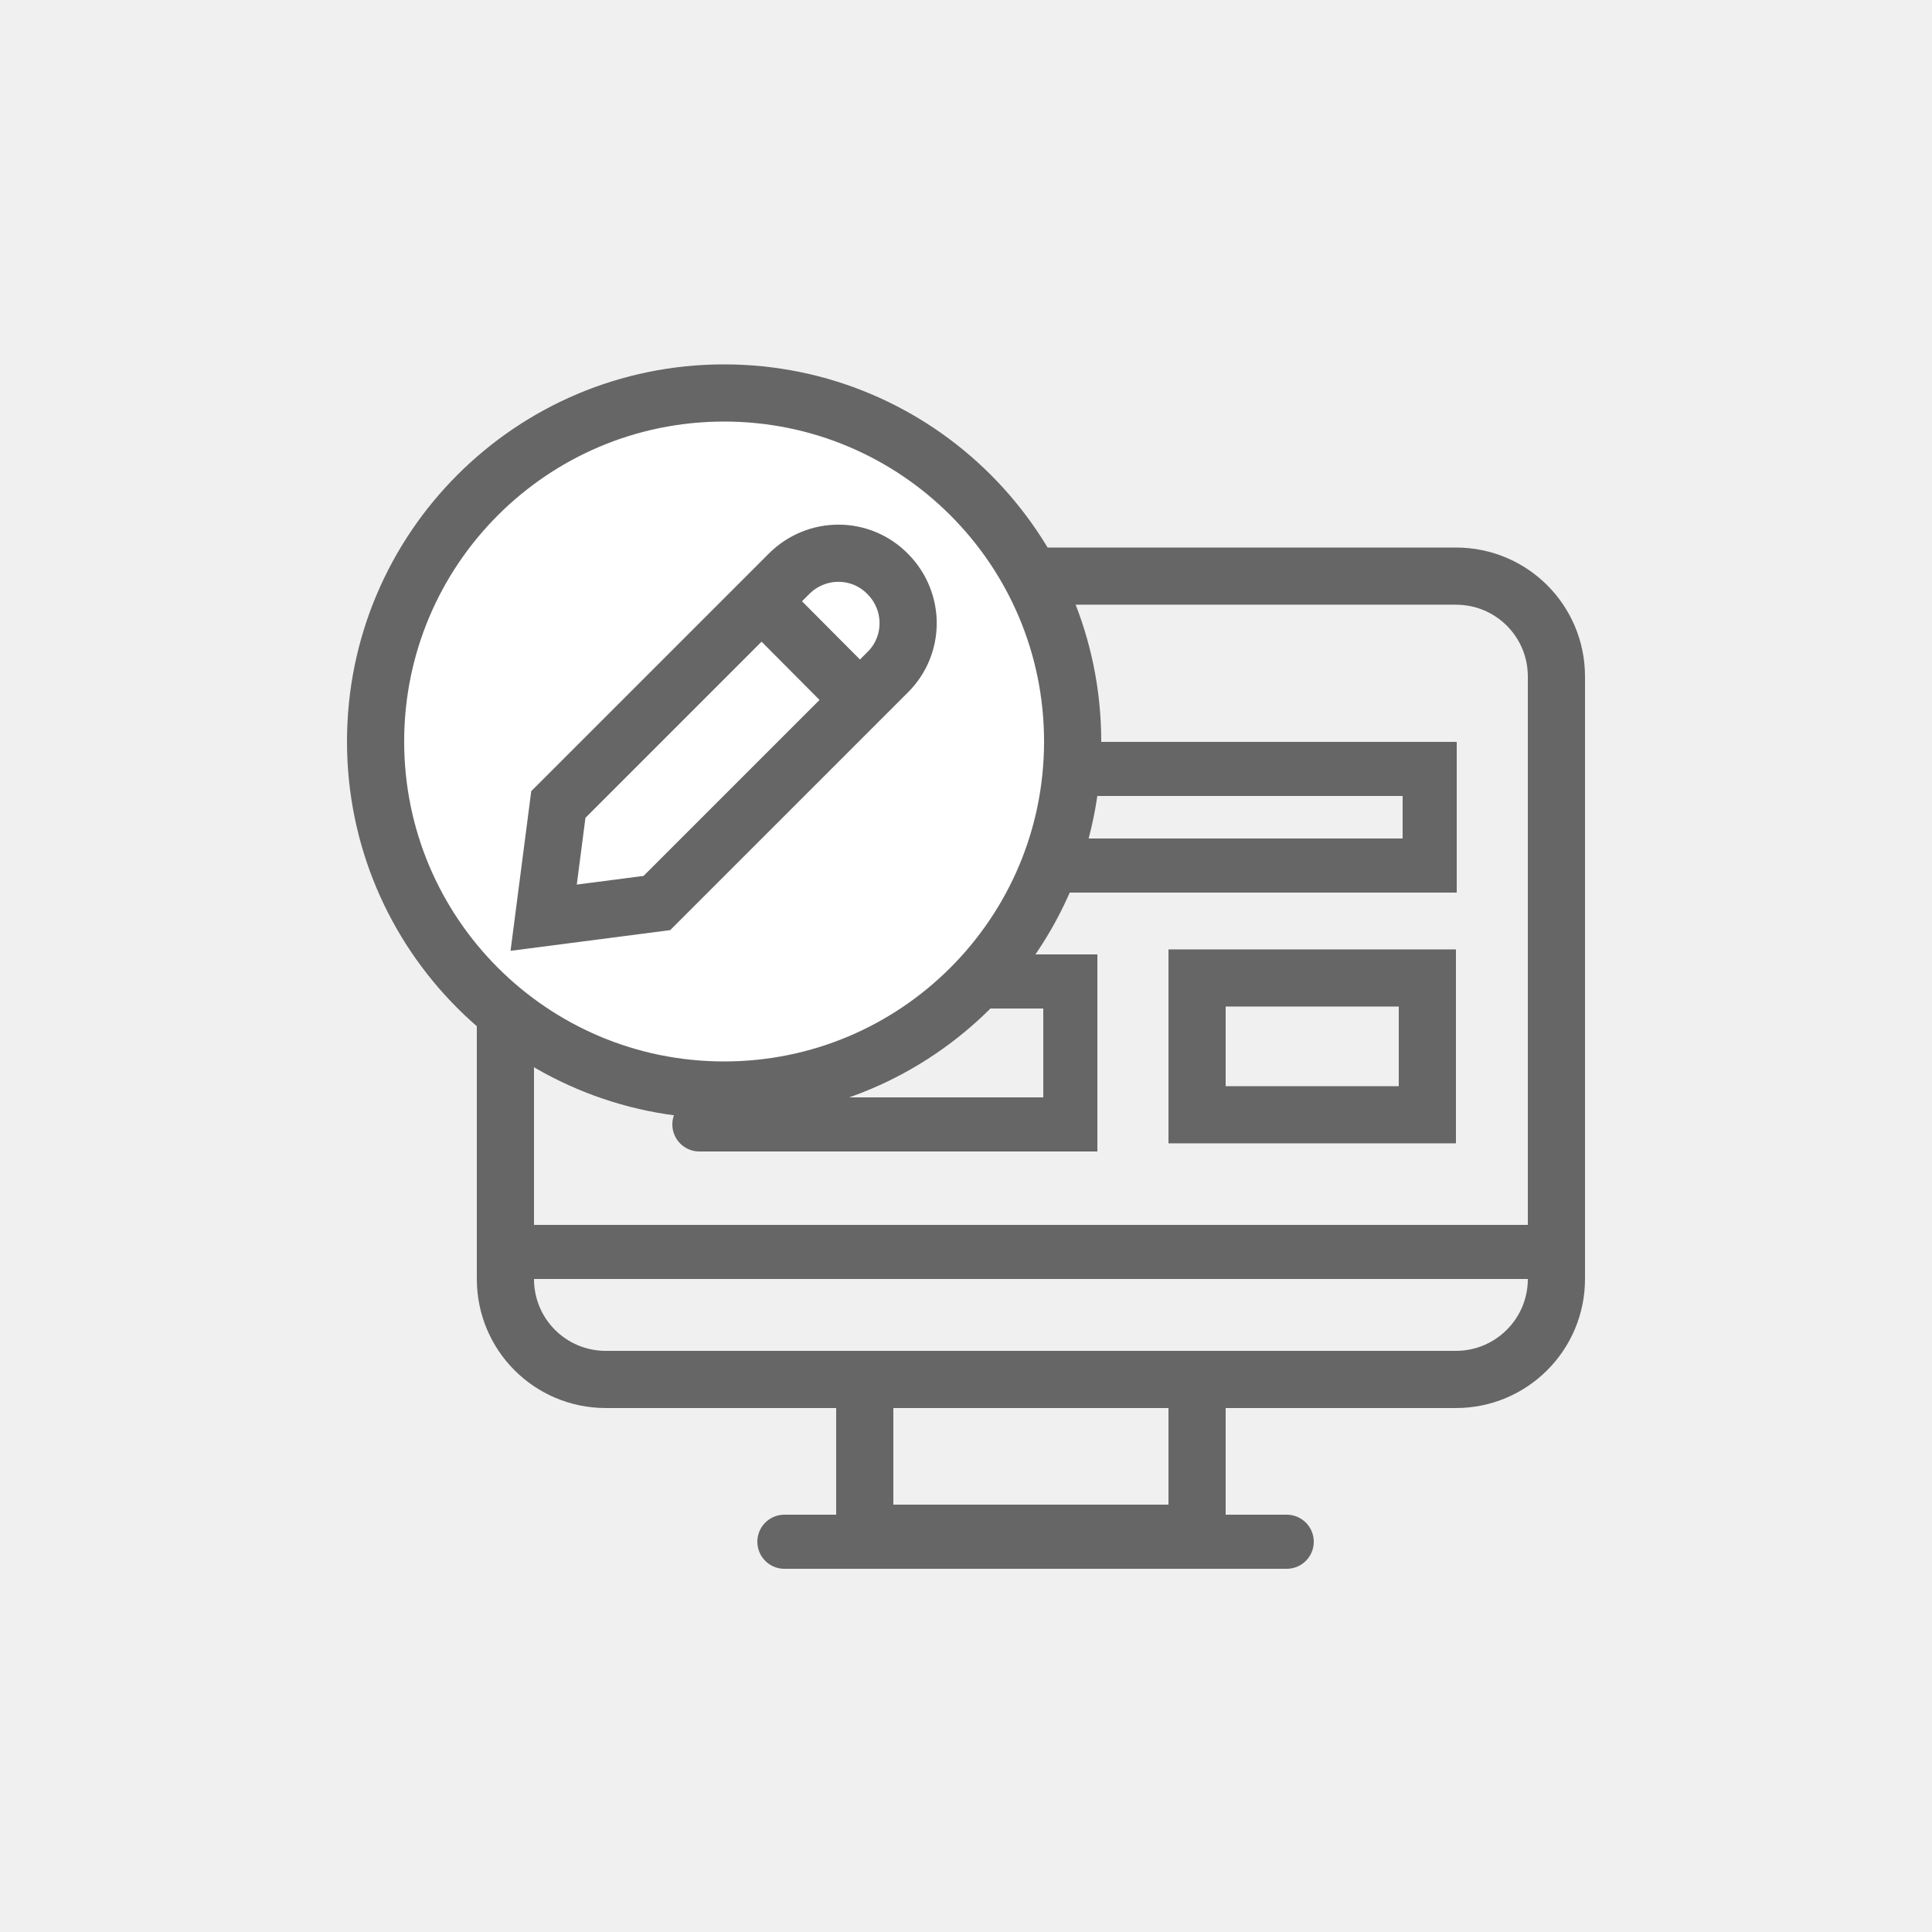
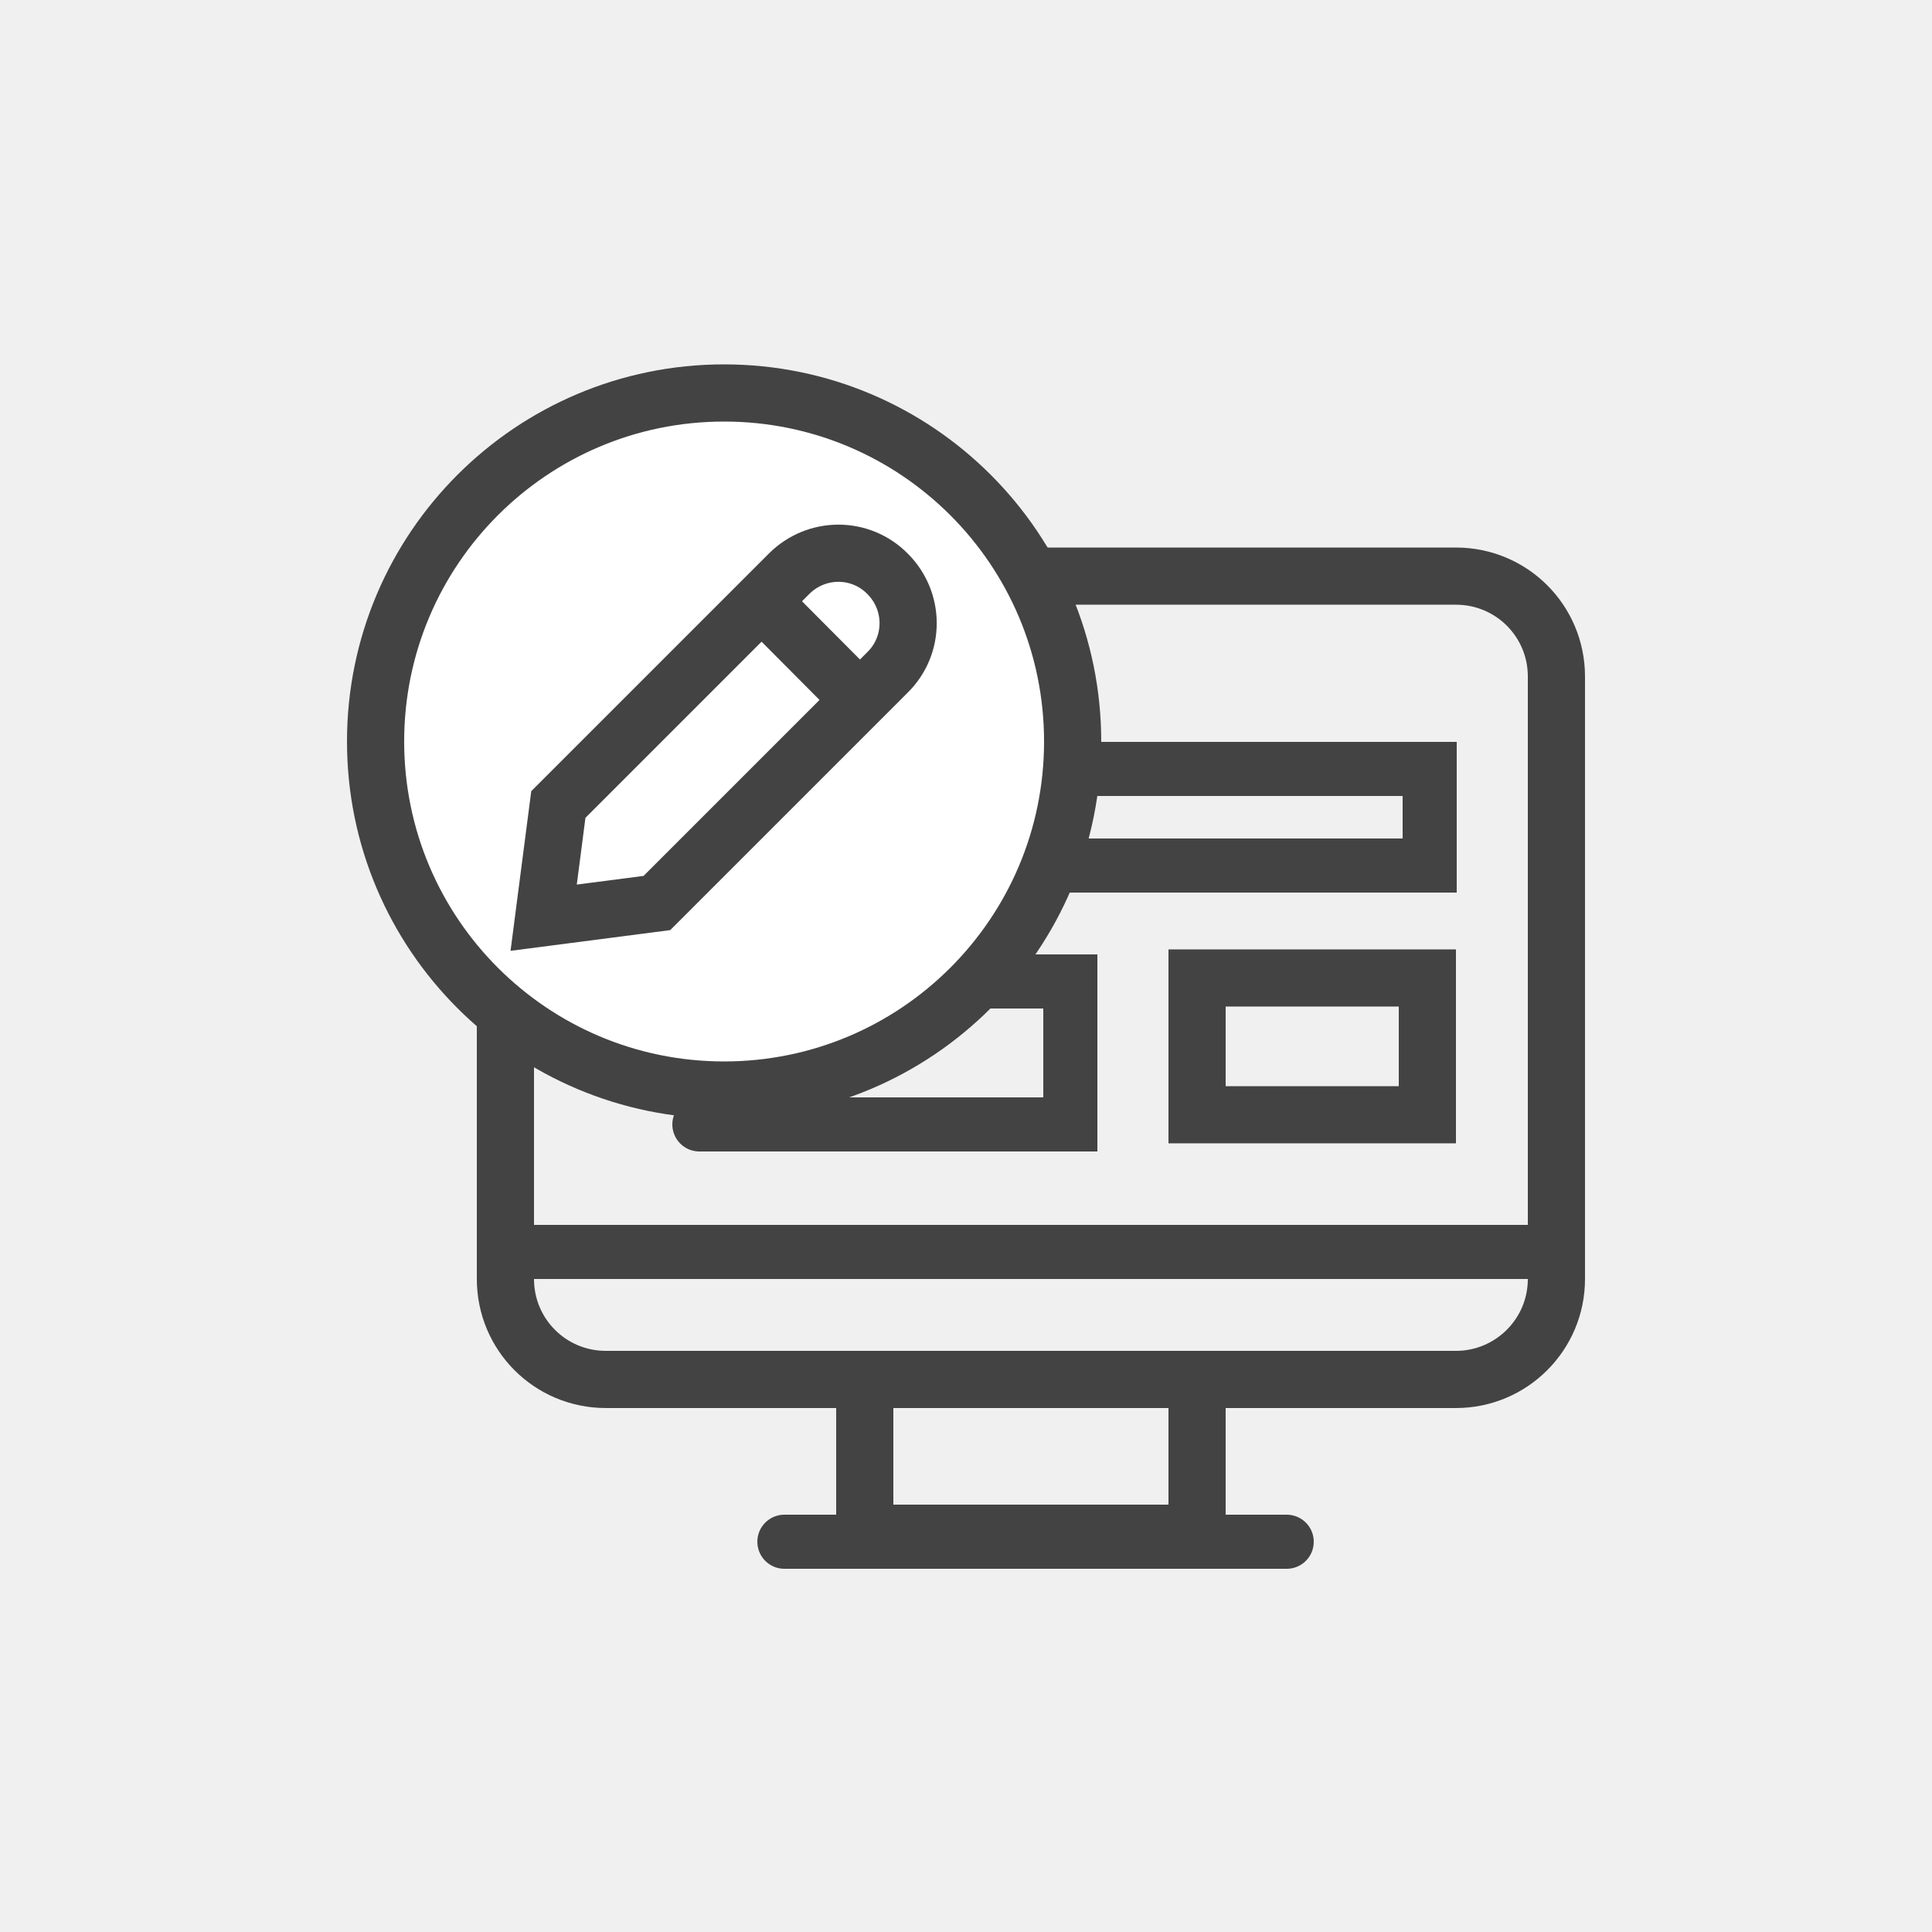
<svg xmlns="http://www.w3.org/2000/svg" version="1.1" id="Layer_1" x="0px" y="0px" viewBox="0 0 500 500" enable-background="new 0 0 500 500" xml:space="preserve">
  <g>
    <g>
-       <path fill="none" stroke="#666666" stroke-width="14.797" stroke-linecap="round" stroke-linejoin="round" stroke-miterlimit="10" d="    M376.8,357h-220c-14.4,0-26-11.6-26-26v-24.6V175.1c0-14.4,11.6-26,26-26h220c14.4,0,26,11.6,26,26V331    C402.8,345.4,391.1,357,376.8,357z" />
-       <line fill="none" stroke="#666666" stroke-width="14" stroke-linecap="round" stroke-linejoin="round" stroke-miterlimit="10" x1="400" y1="324" x2="133" y2="324" />
-       <line fill="none" stroke="#666666" stroke-width="14" stroke-linecap="round" stroke-linejoin="round" stroke-miterlimit="10" x1="203" y1="399" x2="333" y2="399" />
-       <rect x="223.8" y="357" fill="none" stroke="#666666" stroke-width="14.797" stroke-linecap="round" stroke-linejoin="round" stroke-miterlimit="10" width="86" height="39.8" />
+       <path fill="none" stroke="#434343" stroke-width="14.797" stroke-linecap="round" stroke-linejoin="round" stroke-miterlimit="10" d="    M376.8,357h-220c-14.4,0-26-11.6-26-26v-24.6V175.1c0-14.4,11.6-26,26-26h220c14.4,0,26,11.6,26,26V331    C402.8,345.4,391.1,357,376.8,357z" />
+       <line fill="none" stroke="#434343" stroke-width="14" stroke-linecap="round" stroke-linejoin="round" stroke-miterlimit="10" x1="400" y1="324" x2="133" y2="324" />
+       <line fill="none" stroke="#434343" stroke-width="14" stroke-linecap="round" stroke-linejoin="round" stroke-miterlimit="10" x1="203" y1="399" x2="333" y2="399" />
+       <rect x="223.8" y="357" fill="none" stroke="#434343" stroke-width="14.797" stroke-linecap="round" stroke-linejoin="round" stroke-miterlimit="10" width="86" height="39.8" />
    </g>
    <g>
-       <circle fill="#FFFFFF" stroke="#666666" stroke-width="14.797" stroke-linecap="round" stroke-miterlimit="10" cx="187.4" cy="191.9" r="90.2" />
+       <circle fill="#FFFFFF" stroke="#434343" stroke-width="14.797" stroke-linecap="round" stroke-miterlimit="10" cx="187.4" cy="191.9" r="90.2" />
      <g>
-         <path fill="none" stroke="#666666" stroke-width="14.797" stroke-linecap="round" stroke-miterlimit="10" d="M170,233.7     l-29.3,3.8l3.8-29.3l59.7-59.7c7.1-7.1,18.5-7.1,25.5,0l0,0c7.1,7.1,7.1,18.5,0,25.5L170,233.7z" />
-         <line fill="none" stroke="#666666" stroke-width="14.797" stroke-linecap="round" stroke-miterlimit="10" x1="200" y1="158.5" x2="220" y2="178.6" />
+         <path fill="none" stroke="#434343" stroke-width="14.797" stroke-linecap="round" stroke-miterlimit="10" d="M170,233.7     l-29.3,3.8l3.8-29.3l59.7-59.7c7.1-7.1,18.5-7.1,25.5,0l0,0c7.1,7.1,7.1,18.5,0,25.5L170,233.7z" />
+         <line fill="none" stroke="#434343" stroke-width="14.797" stroke-linecap="round" stroke-miterlimit="10" x1="200" y1="158.5" x2="220" y2="178.6" />
      </g>
    </g>
-     <polyline fill="none" stroke="#666666" stroke-width="14" stroke-linecap="round" stroke-miterlimit="10" points="278,199 370,199    370,224 273,224  " />
-     <rect x="309.8" y="253.1" fill="none" stroke="#666666" stroke-width="14.797" stroke-linecap="round" stroke-miterlimit="10" width="59.6" height="35.4" />
-     <polyline fill="none" stroke="#666666" stroke-width="14" stroke-linecap="round" stroke-miterlimit="10" points="255,254 277,254    277,291 181,291  " />
+     <polyline fill="none" stroke="#434343" stroke-width="14" stroke-linecap="round" stroke-miterlimit="10" points="278,199 370,199    370,224 273,224  " />
+     <rect x="309.8" y="253.1" fill="none" stroke="#434343" stroke-width="14.797" stroke-linecap="round" stroke-miterlimit="10" width="59.6" height="35.4" />
+     <polyline fill="none" stroke="#434343" stroke-width="14" stroke-linecap="round" stroke-miterlimit="10" points="255,254 277,254    277,291 181,291  " />
  </g>
</svg>
